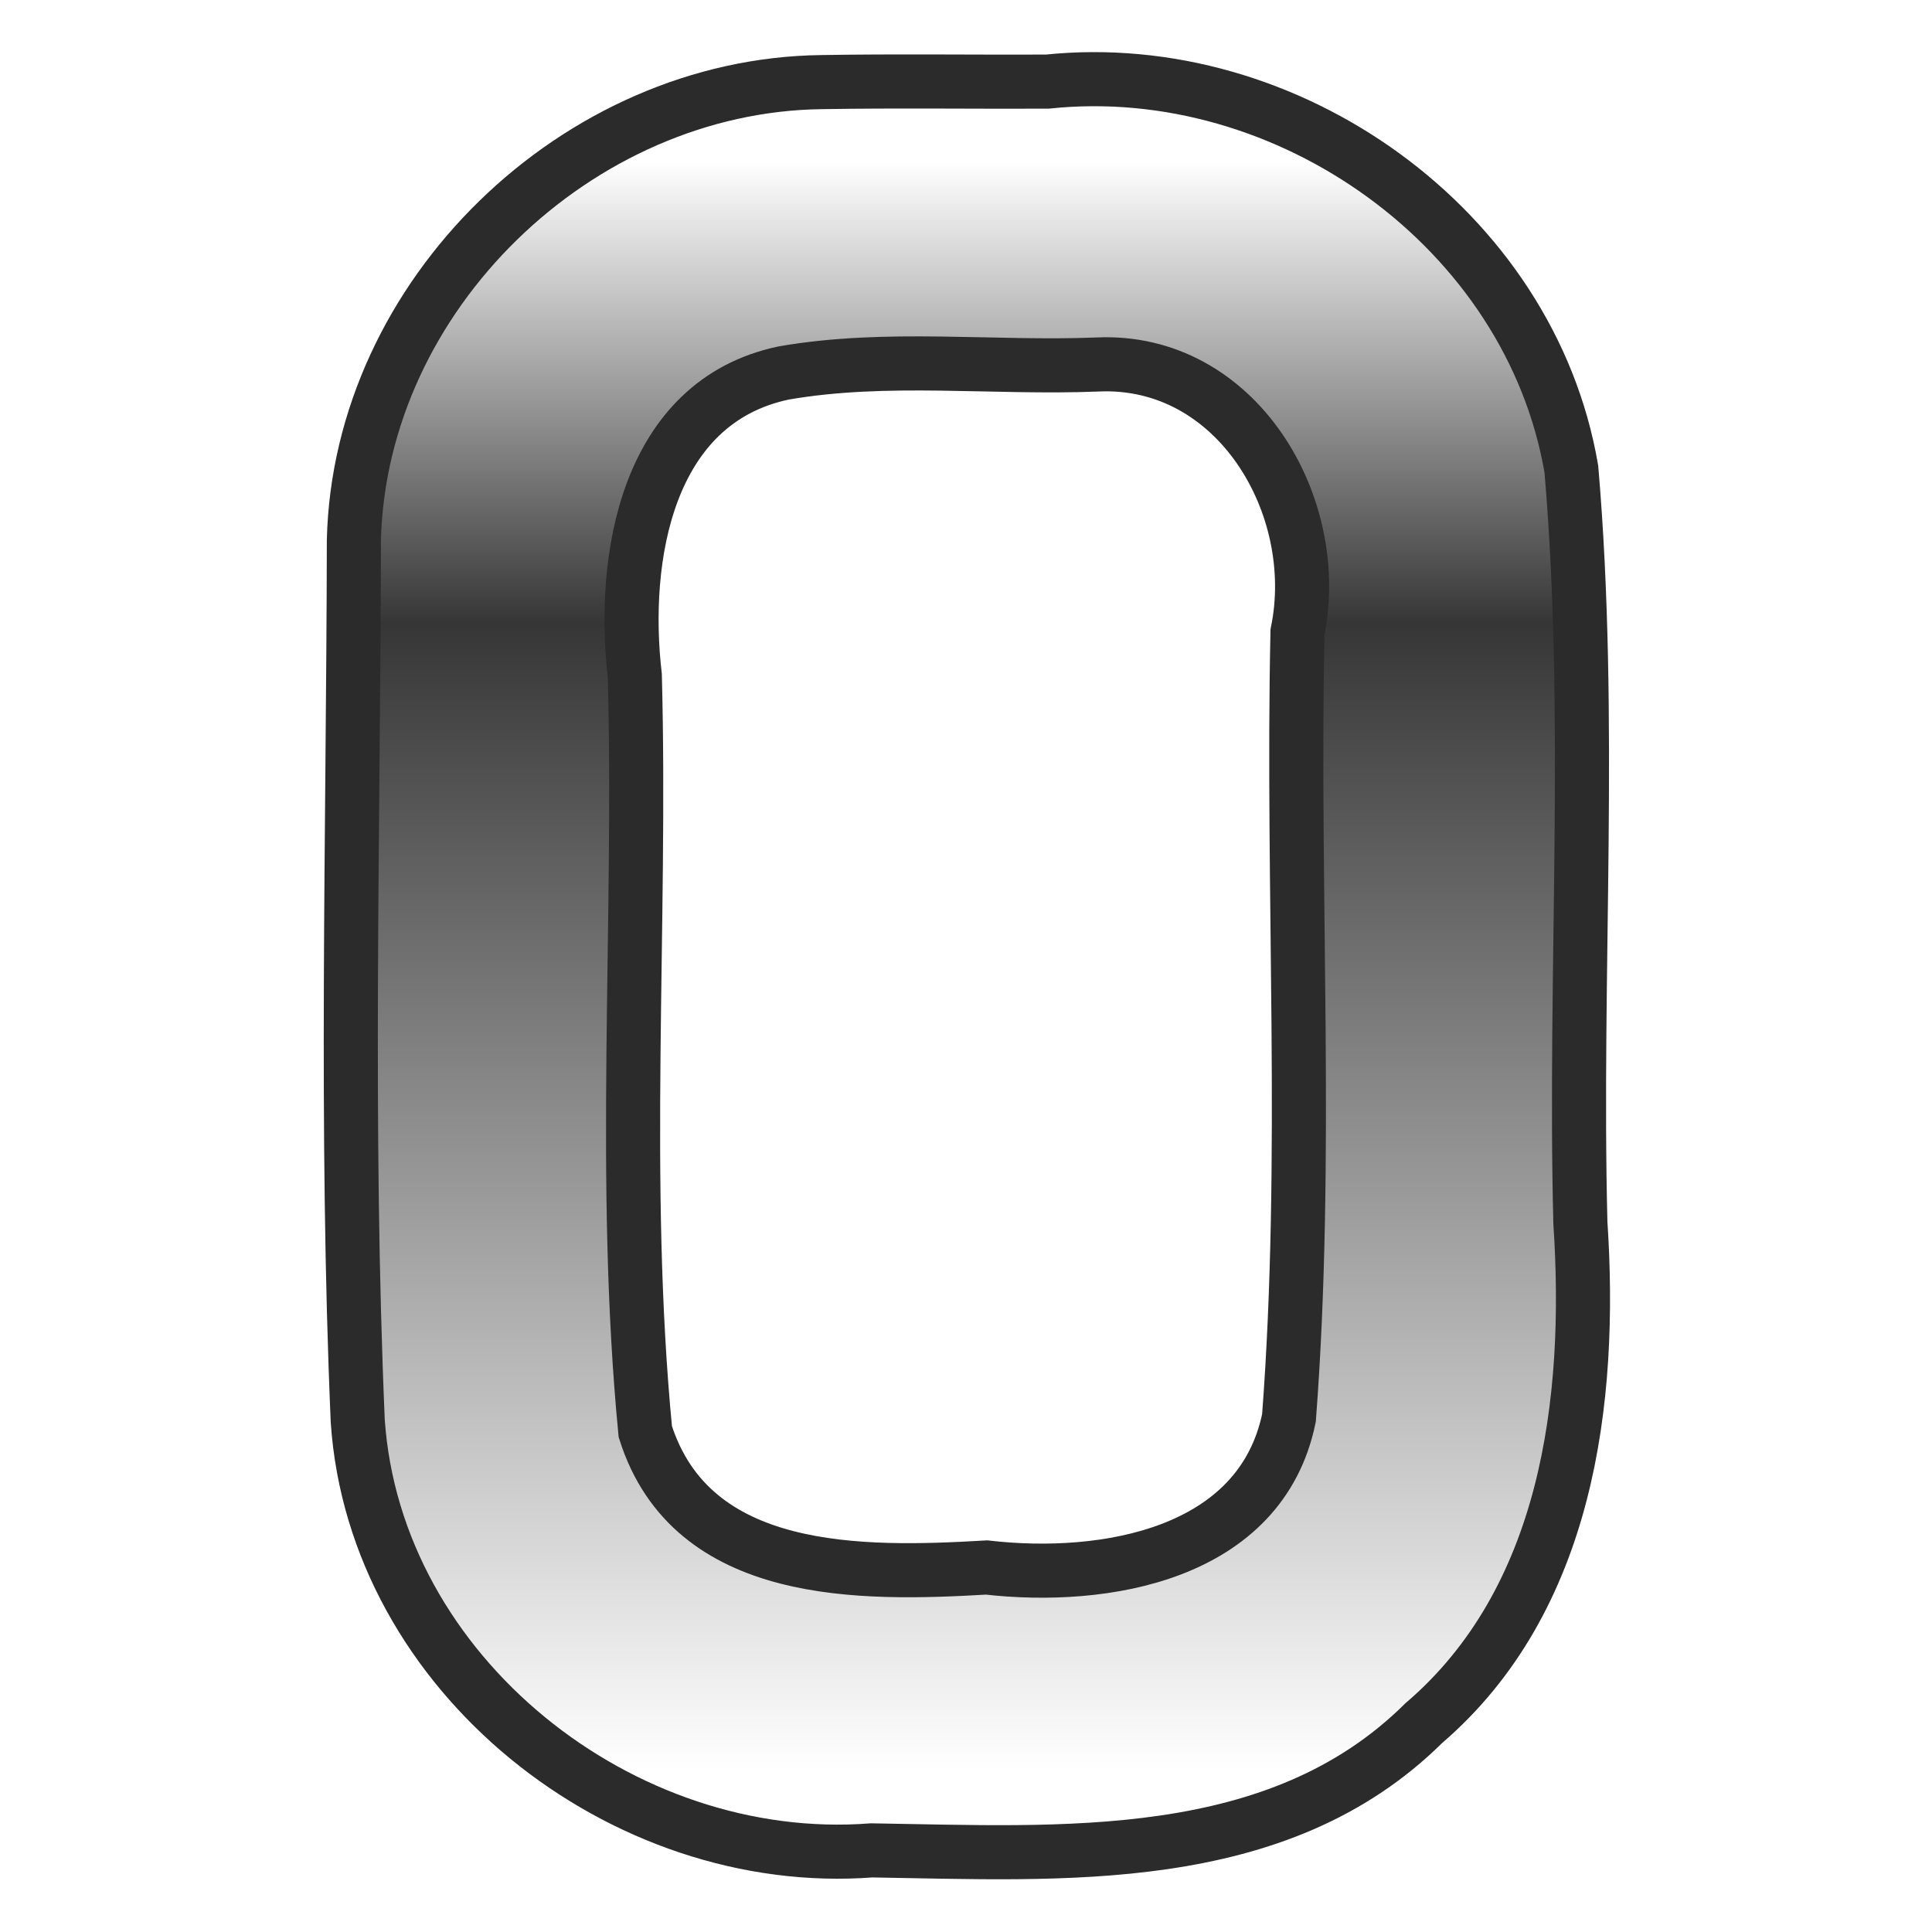
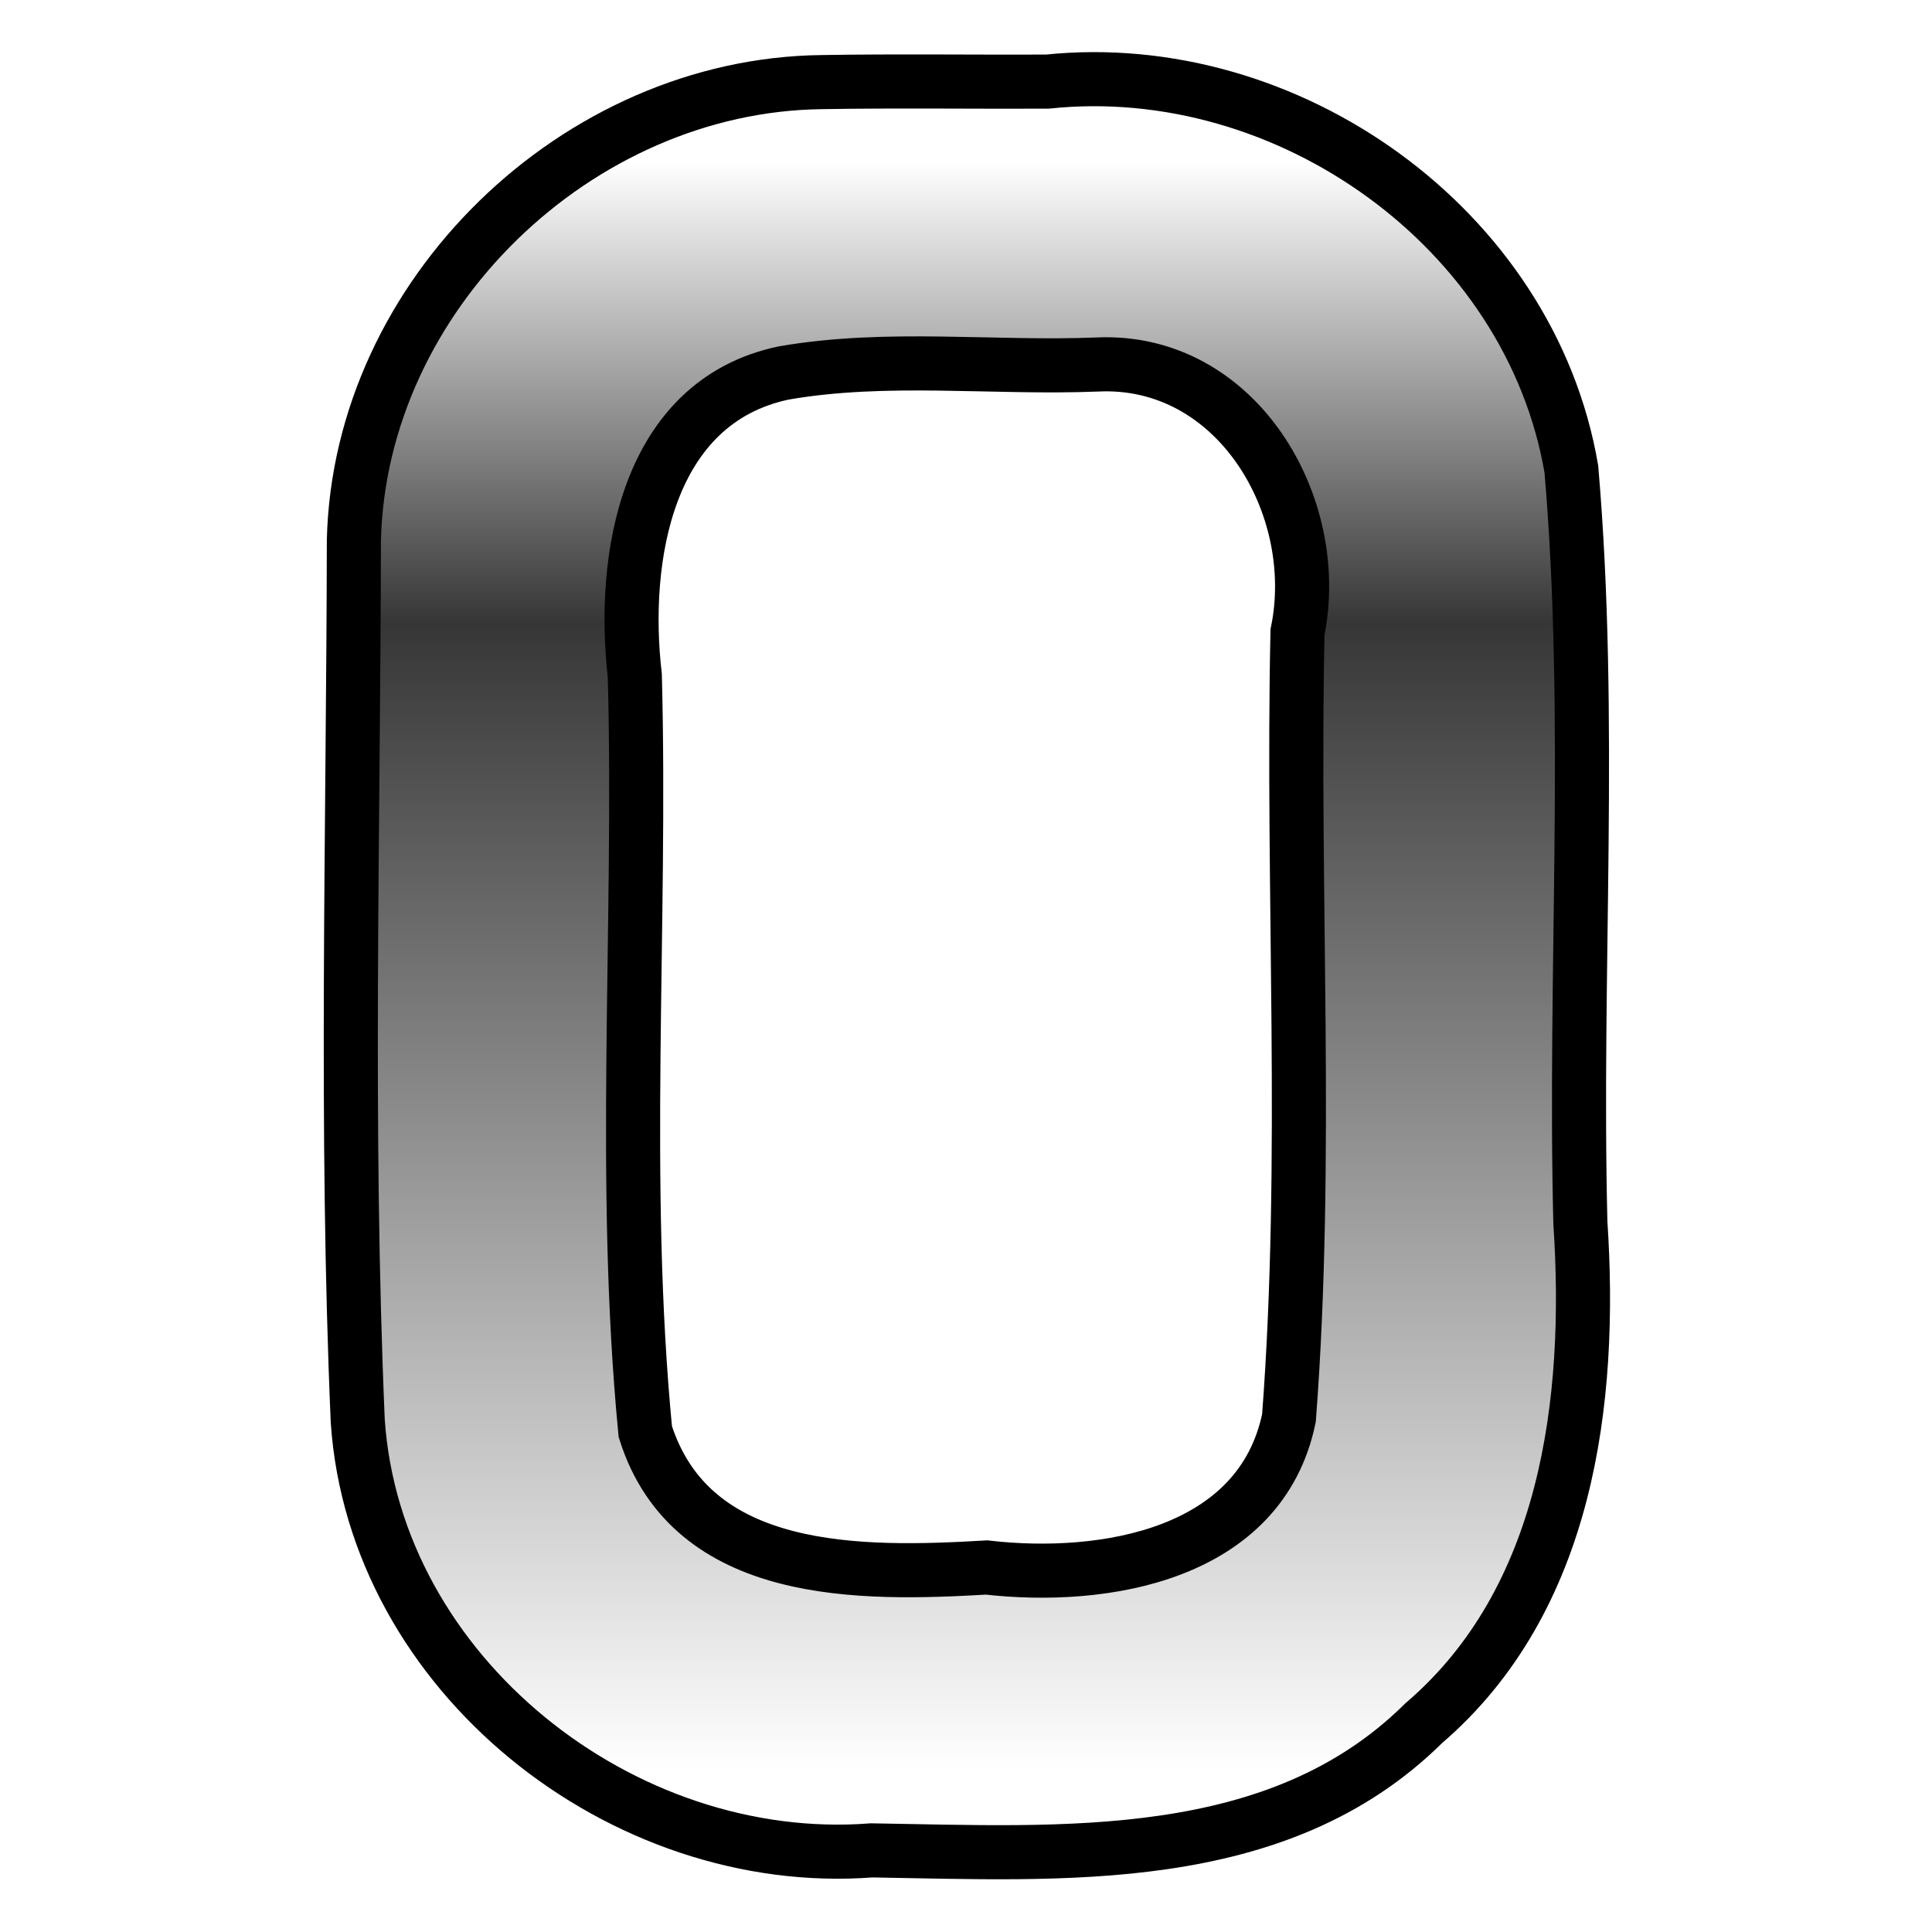
<svg xmlns="http://www.w3.org/2000/svg" xmlns:xlink="http://www.w3.org/1999/xlink" width="12mm" height="12mm" viewBox="0 0 12 12" version="1.1" id="svg1">
  <defs id="defs1">
    <linearGradient id="linearGradient16">
      <stop style="stop-color:#e33100;stop-opacity:1;" offset="0" id="stop16" />
      <stop style="stop-color:#ffffff;stop-opacity:1;" offset="0.354" id="stop18" />
      <stop style="stop-color:#e23100;stop-opacity:1;" offset="0.616" id="stop19" />
      <stop style="stop-color:#ff4714;stop-opacity:1;" offset="1" id="stop17" />
    </linearGradient>
    <linearGradient id="linearGradient5">
      <stop style="stop-color:#ffffff;stop-opacity:1;" offset="0" id="stop5" />
      <stop style="stop-color:#363636;stop-opacity:1;" offset="0.287" id="stop7" />
      <stop style="stop-color:#ffffff;stop-opacity:1;" offset="1" id="stop6" />
    </linearGradient>
    <linearGradient xlink:href="#linearGradient5" id="linearGradient6" x1="6" y1="0.041" x2="6" y2="11.96" gradientUnits="userSpaceOnUse" gradientTransform="matrix(0.8390062,0,0,0.8390062,0.9666922,0.9657413)" />
    <linearGradient xlink:href="#linearGradient16" id="linearGradient17" x1="3" y1="10" x2="9" y2="10" gradientUnits="userSpaceOnUse" />
  </defs>
  <g id="layer1">
    <rect style="display:none;fill:url(#linearGradient17);stroke:#942000;stroke-width:0.2;stroke-dasharray:none;stroke-opacity:1" id="rect8" width="6" height="2" x="3" y="9" />
    <use x="0" y="0" xlink:href="#rect8" id="use12" transform="translate(0,-2)" style="display:none" />
    <use x="0" y="0" xlink:href="#rect8" id="use15" transform="translate(-7.1525574e-8,-6)" style="display:none" />
    <use x="0" y="0" xlink:href="#rect8" id="use16" transform="translate(-7.1525574e-8,-8)" style="display:none" />
-     <path id="rect1" style="fill:url(#linearGradient6);stroke:#2b2b2b;stroke-width:0.336;stroke-dasharray:none;stroke-opacity:1" d="M 5.103,0.51 C 3.585,0.528 2.234,1.832 2.198,3.356 c -0.003,1.821 -0.054,3.652 0.024,5.47 0.107,1.574 1.642,2.786 3.192,2.667 1.179,0.018 2.519,0.112 3.429,-0.79 C 9.736,9.938 9.89,8.704 9.816,7.594 9.777,6.036 9.893,4.466 9.76,2.914 9.505,1.418 7.996,0.35 6.504,0.507 c -0.467,0.002 -0.935,-0.005 -1.401,0.003 z M 6.815,2.264 C 7.68,2.223 8.221,3.14 8.059,3.927 8.024,5.552 8.129,7.189 8.006,8.807 7.831,9.658 6.86,9.82 6.128,9.736 5.35,9.781 4.296,9.802 4.008,8.892 3.858,7.337 3.984,5.76 3.943,4.197 3.858,3.465 4.016,2.497 4.866,2.317 5.507,2.205 6.167,2.29 6.815,2.264 Z" />
+     <path id="rect1" style="fill:url(#linearGradient6);stroke:#000000;stroke-width:0.336;stroke-dasharray:none;stroke-opacity:1" d="M 5.103,0.51 C 3.585,0.528 2.234,1.832 2.198,3.356 c -0.003,1.821 -0.054,3.652 0.024,5.47 0.107,1.574 1.642,2.786 3.192,2.667 1.179,0.018 2.519,0.112 3.429,-0.79 C 9.736,9.938 9.89,8.704 9.816,7.594 9.777,6.036 9.893,4.466 9.76,2.914 9.505,1.418 7.996,0.35 6.504,0.507 c -0.467,0.002 -0.935,-0.005 -1.401,0.003 z M 6.815,2.264 C 7.68,2.223 8.221,3.14 8.059,3.927 8.024,5.552 8.129,7.189 8.006,8.807 7.831,9.658 6.86,9.82 6.128,9.736 5.35,9.781 4.296,9.802 4.008,8.892 3.858,7.337 3.984,5.76 3.943,4.197 3.858,3.465 4.016,2.497 4.866,2.317 5.507,2.205 6.167,2.29 6.815,2.264 Z" />
  </g>
</svg>
